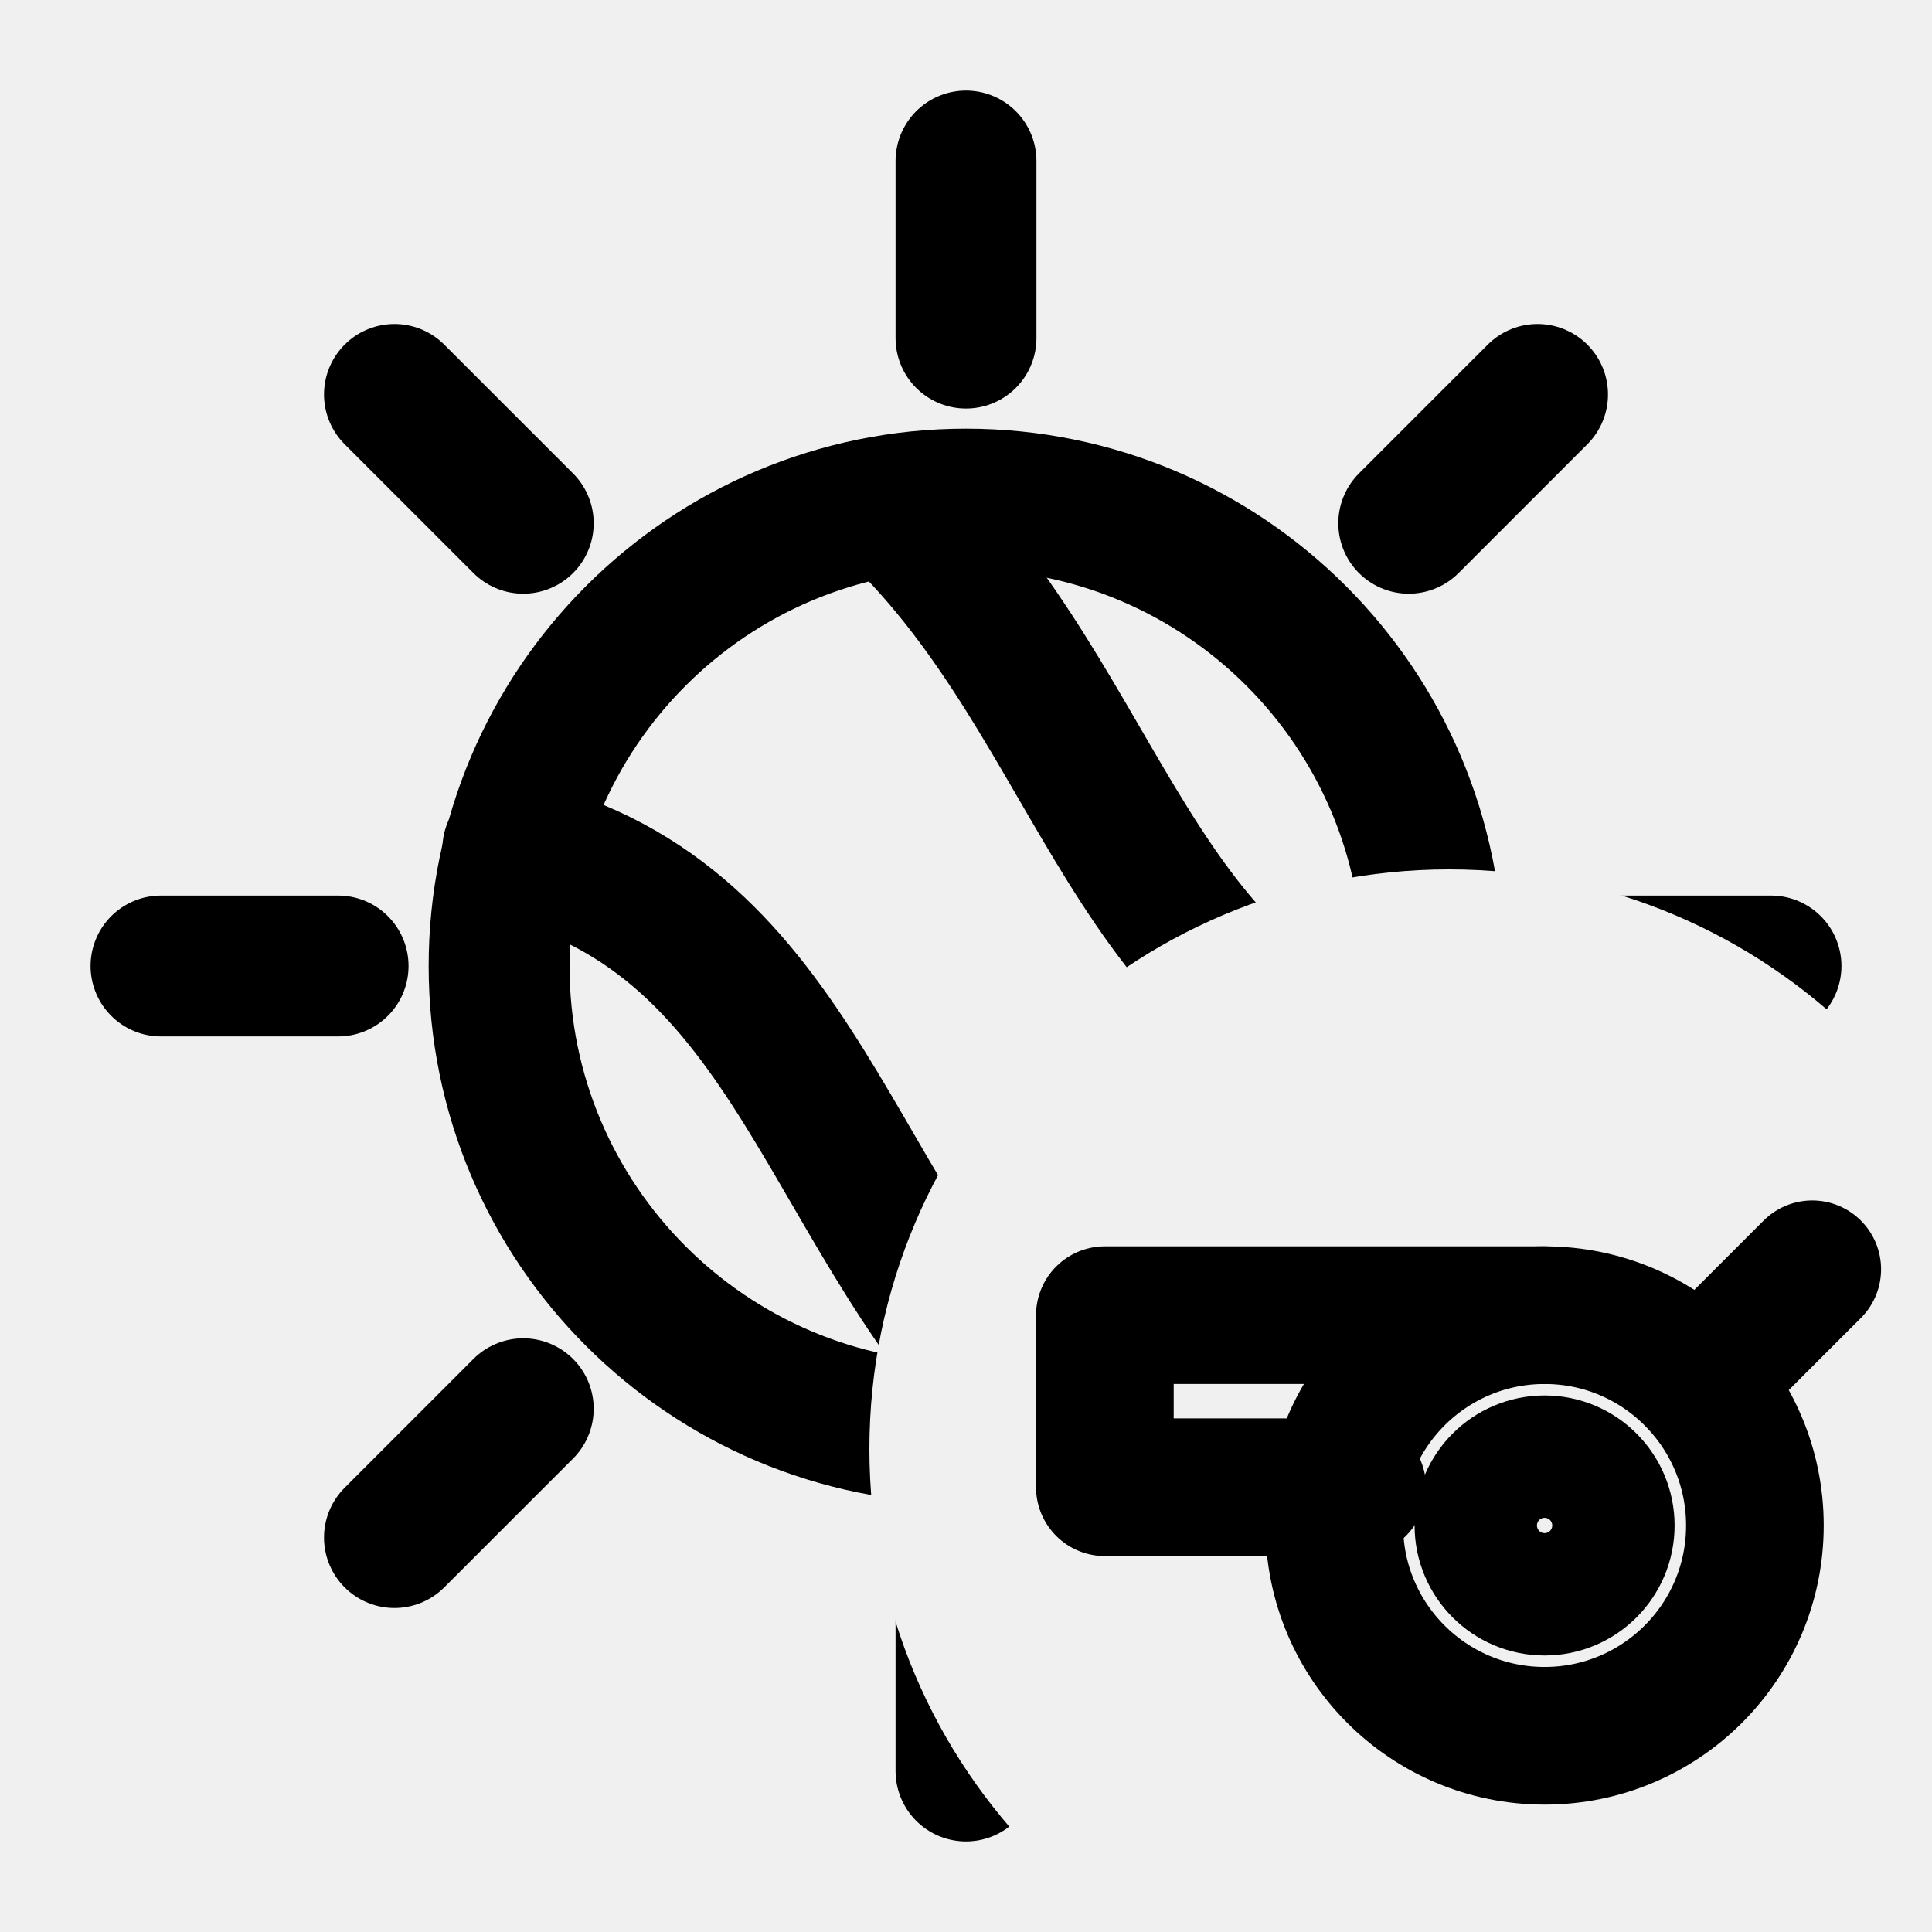
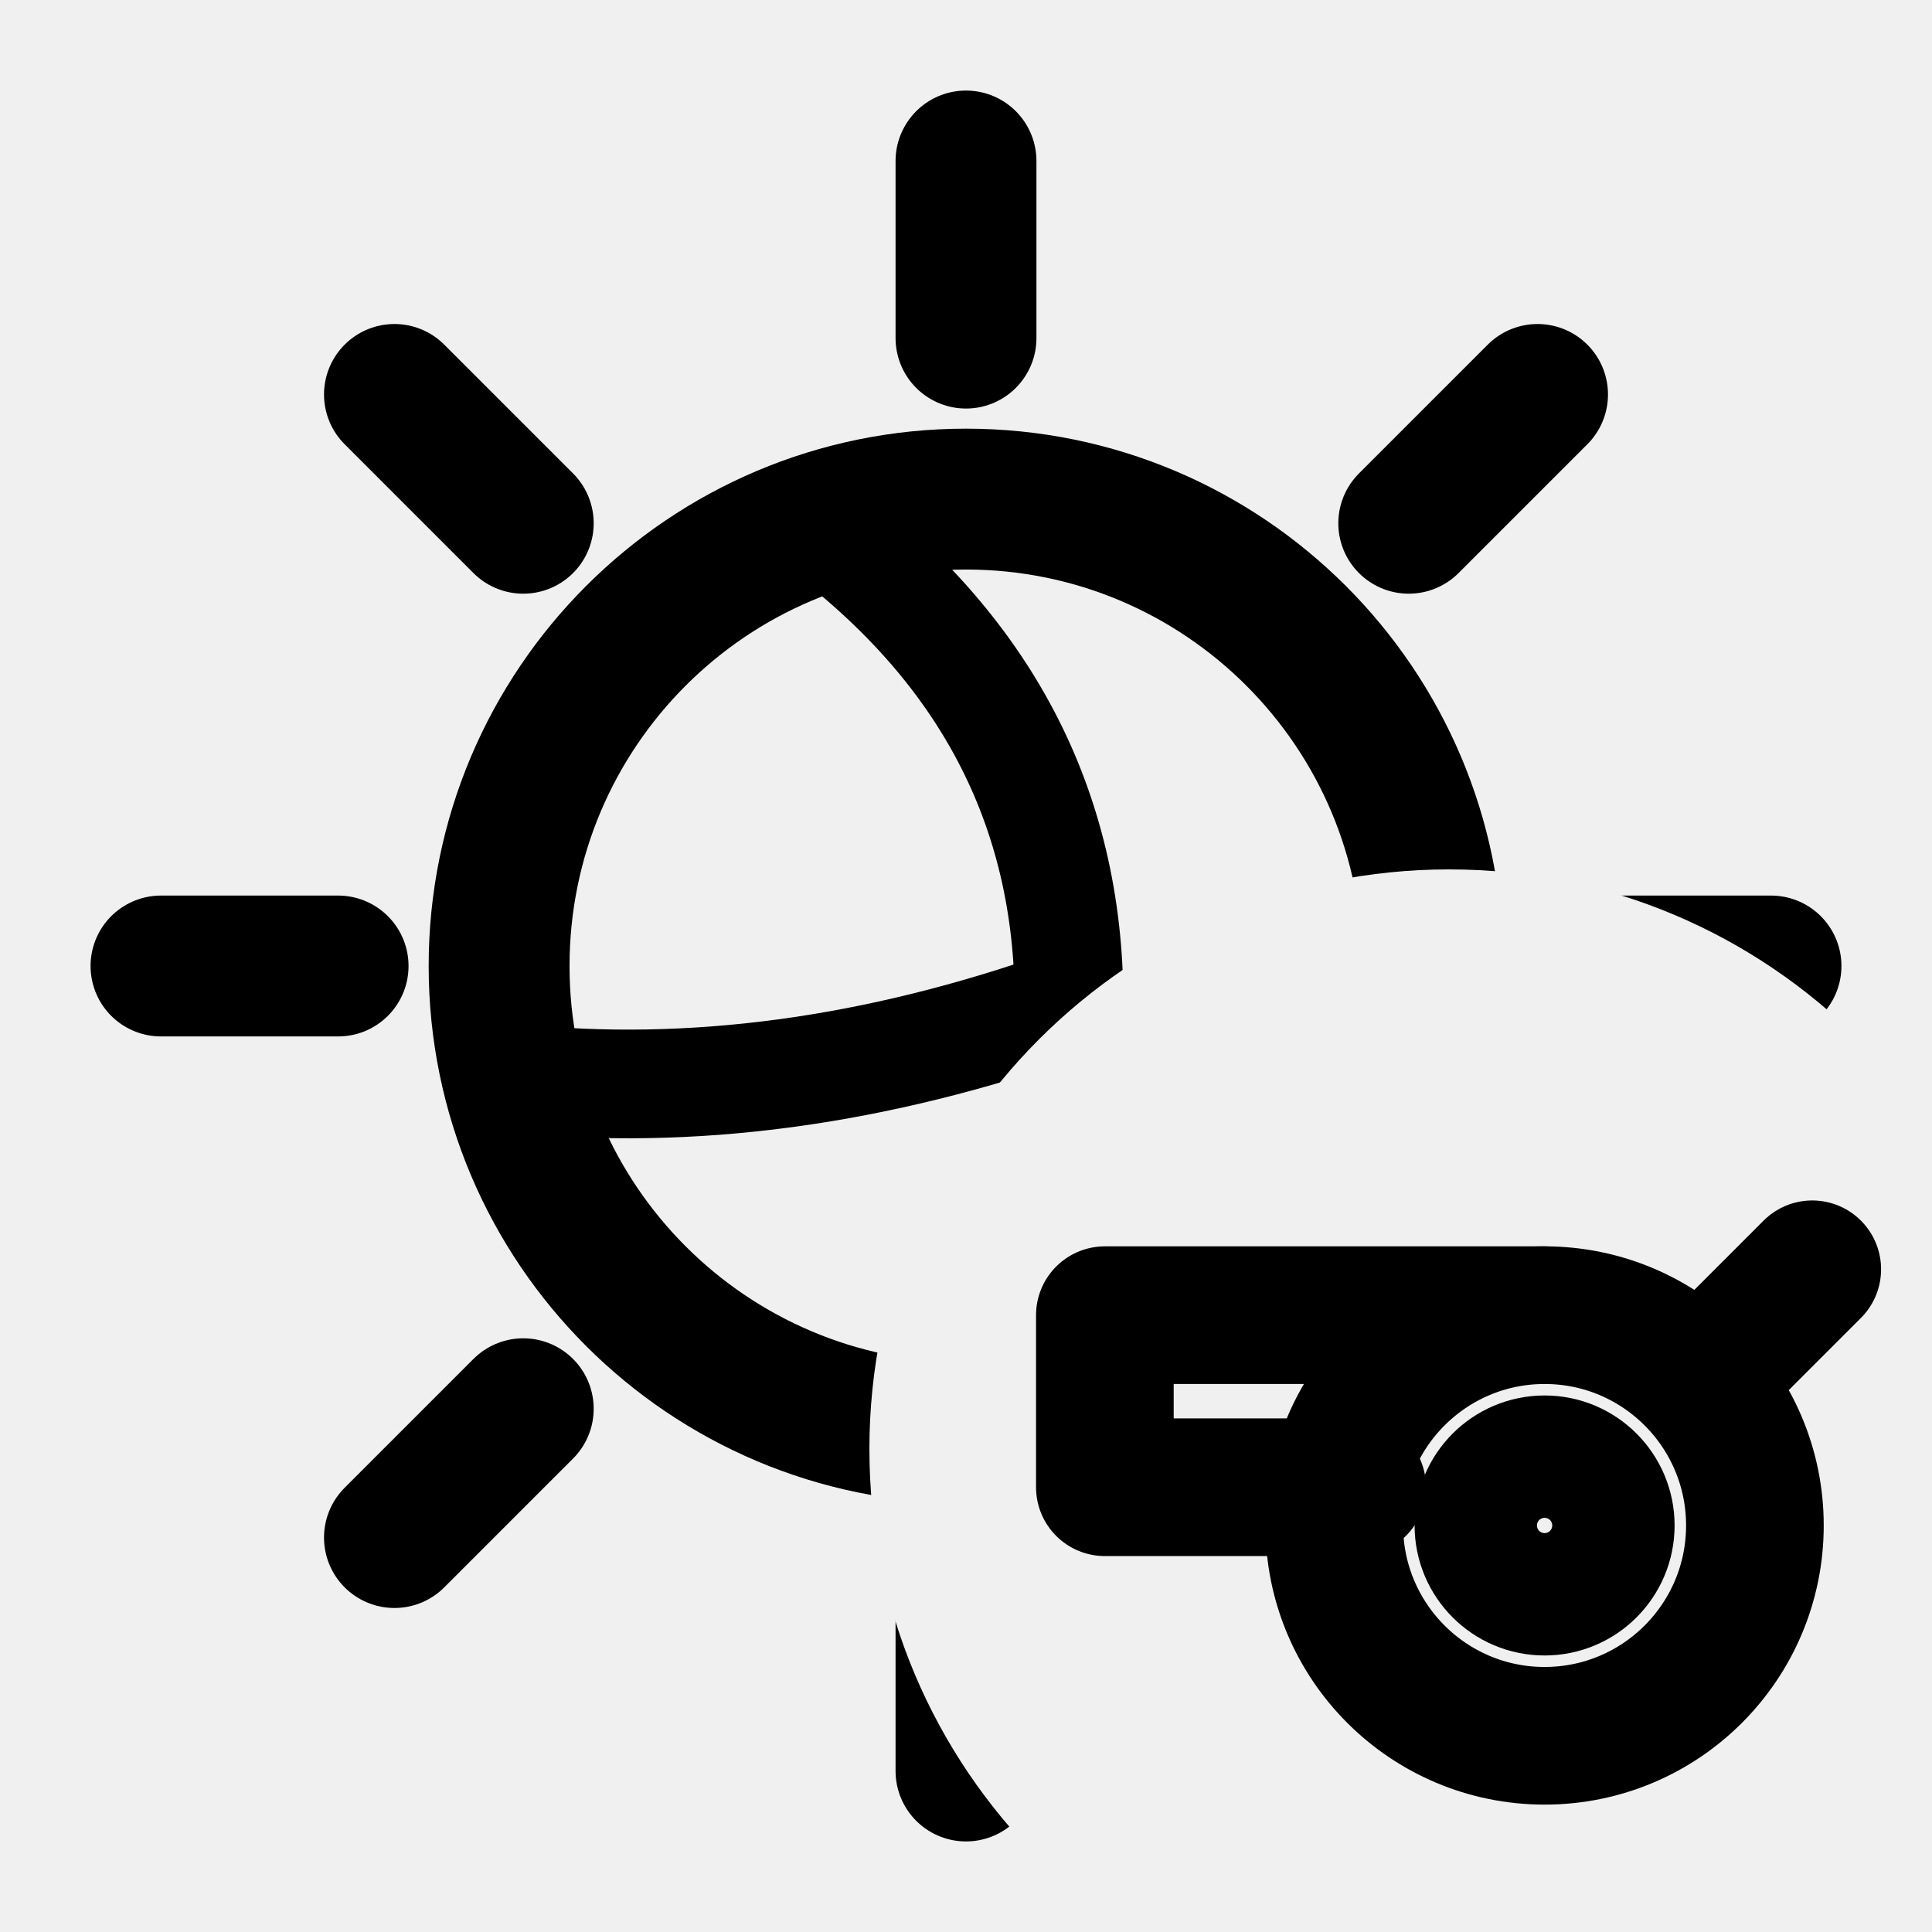
<svg xmlns="http://www.w3.org/2000/svg" viewBox="0 0 24 24" fill="none" stroke="currentColor" stroke-width="1.75" stroke-linecap="round" stroke-linejoin="round">
  <mask id="m-ref_golden_goal">
    <rect width="24" height="24" fill="#fff" stroke="none" />
    <circle cx="18" cy="18" r="7.2" fill="#000" stroke="none" />
  </mask>
  <g mask="url(#m-ref_golden_goal)">
    <circle cx="12" cy="12" r="5.8" />
-     <path d="M6.37 10.55C9.97 11.42 10.26 15.19 12.87 17.68M17.63 13.45C14.03 12.58 13.74 8.81 11.13 6.32" />
+     <path d="M13.28 12.46Q13.28 8.81 10.14 6.49M13.28 12.46Q9.68 13.74 6.37 13.39M13.28 12.46Q14.90 14.90 13.16 17.68" stroke-width="1.35" />
    <path d="M12 2v2.2M12 19.8V22M2 12h2.2M19.8 12H22M4.9 4.9l1.6 1.6M17.5 17.5l1.6 1.6M4.9 19.1l1.6-1.6M17.5 6.5l1.6-1.6" />
  </g>
  <g transform="translate(12.3 12.3) scale(.475)" stroke-width="3.6">
    <circle cx="14.5" cy="14" r="5.5" />
    <path d="M14.5 8.5H3v4.5h6.6" />
    <circle cx="14.5" cy="14" r="1.6" />
    <path d="M19.2 9.6l2.3-2.3" />
  </g>
</svg>
